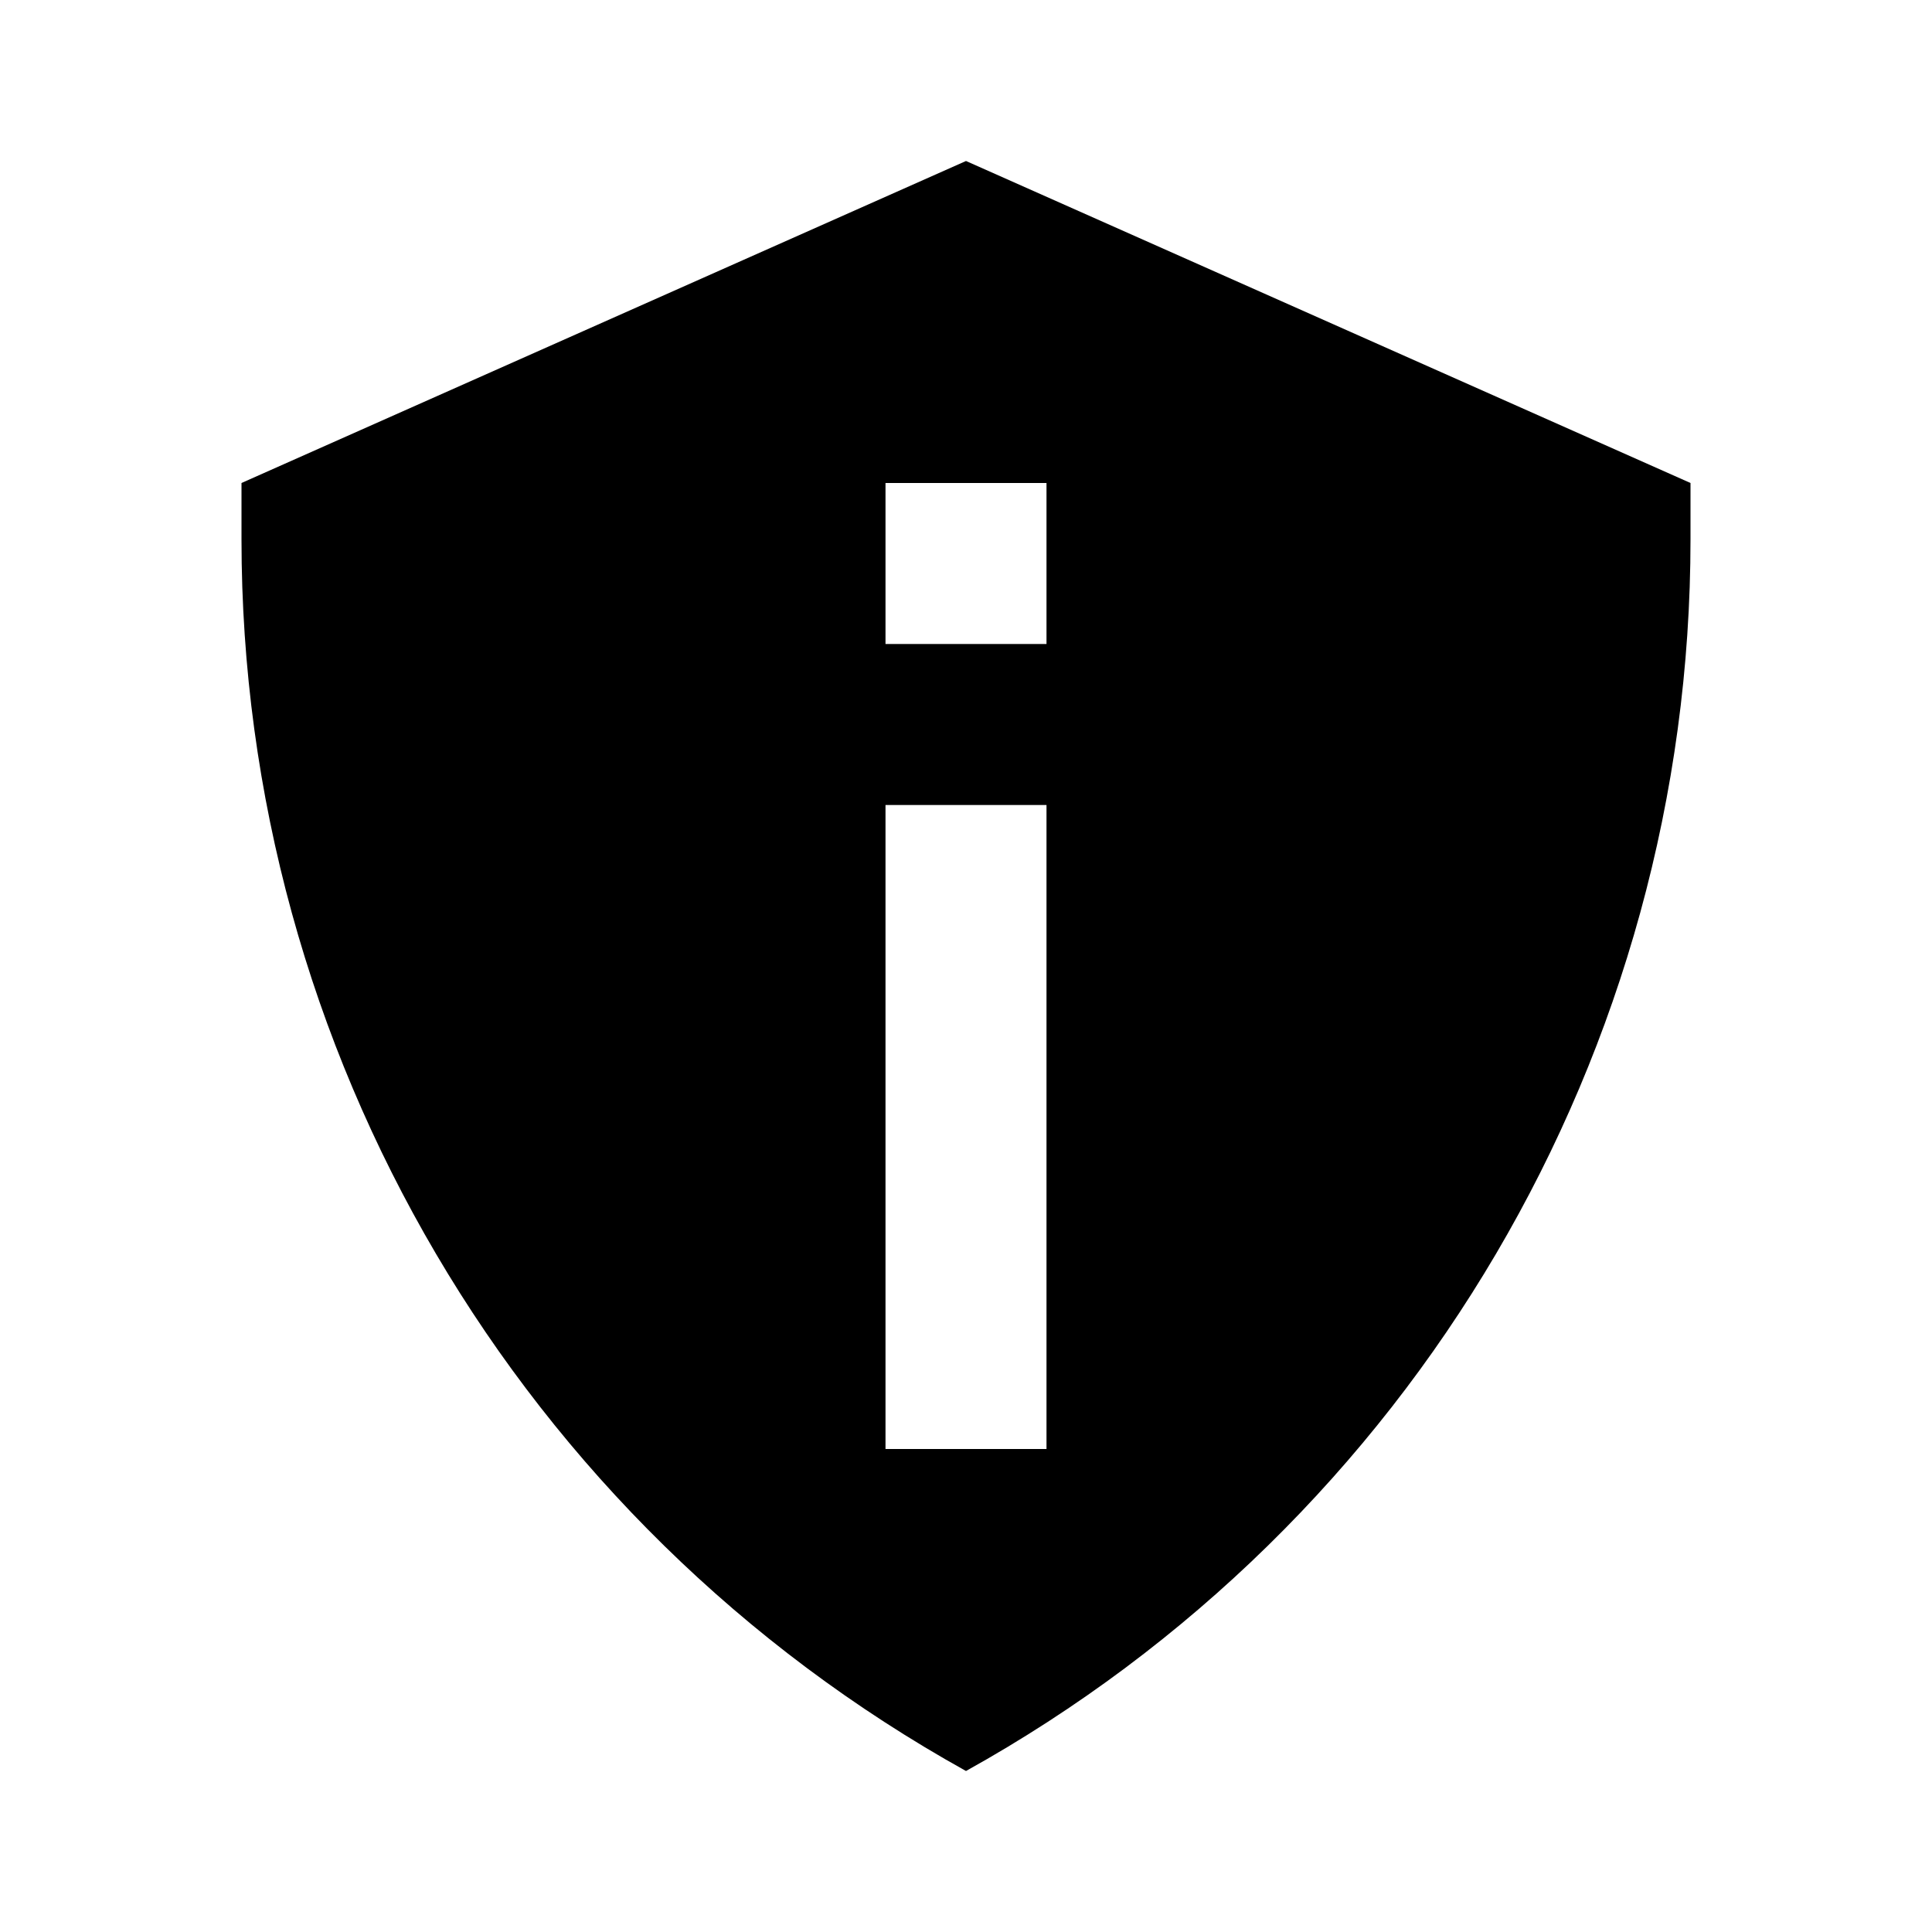
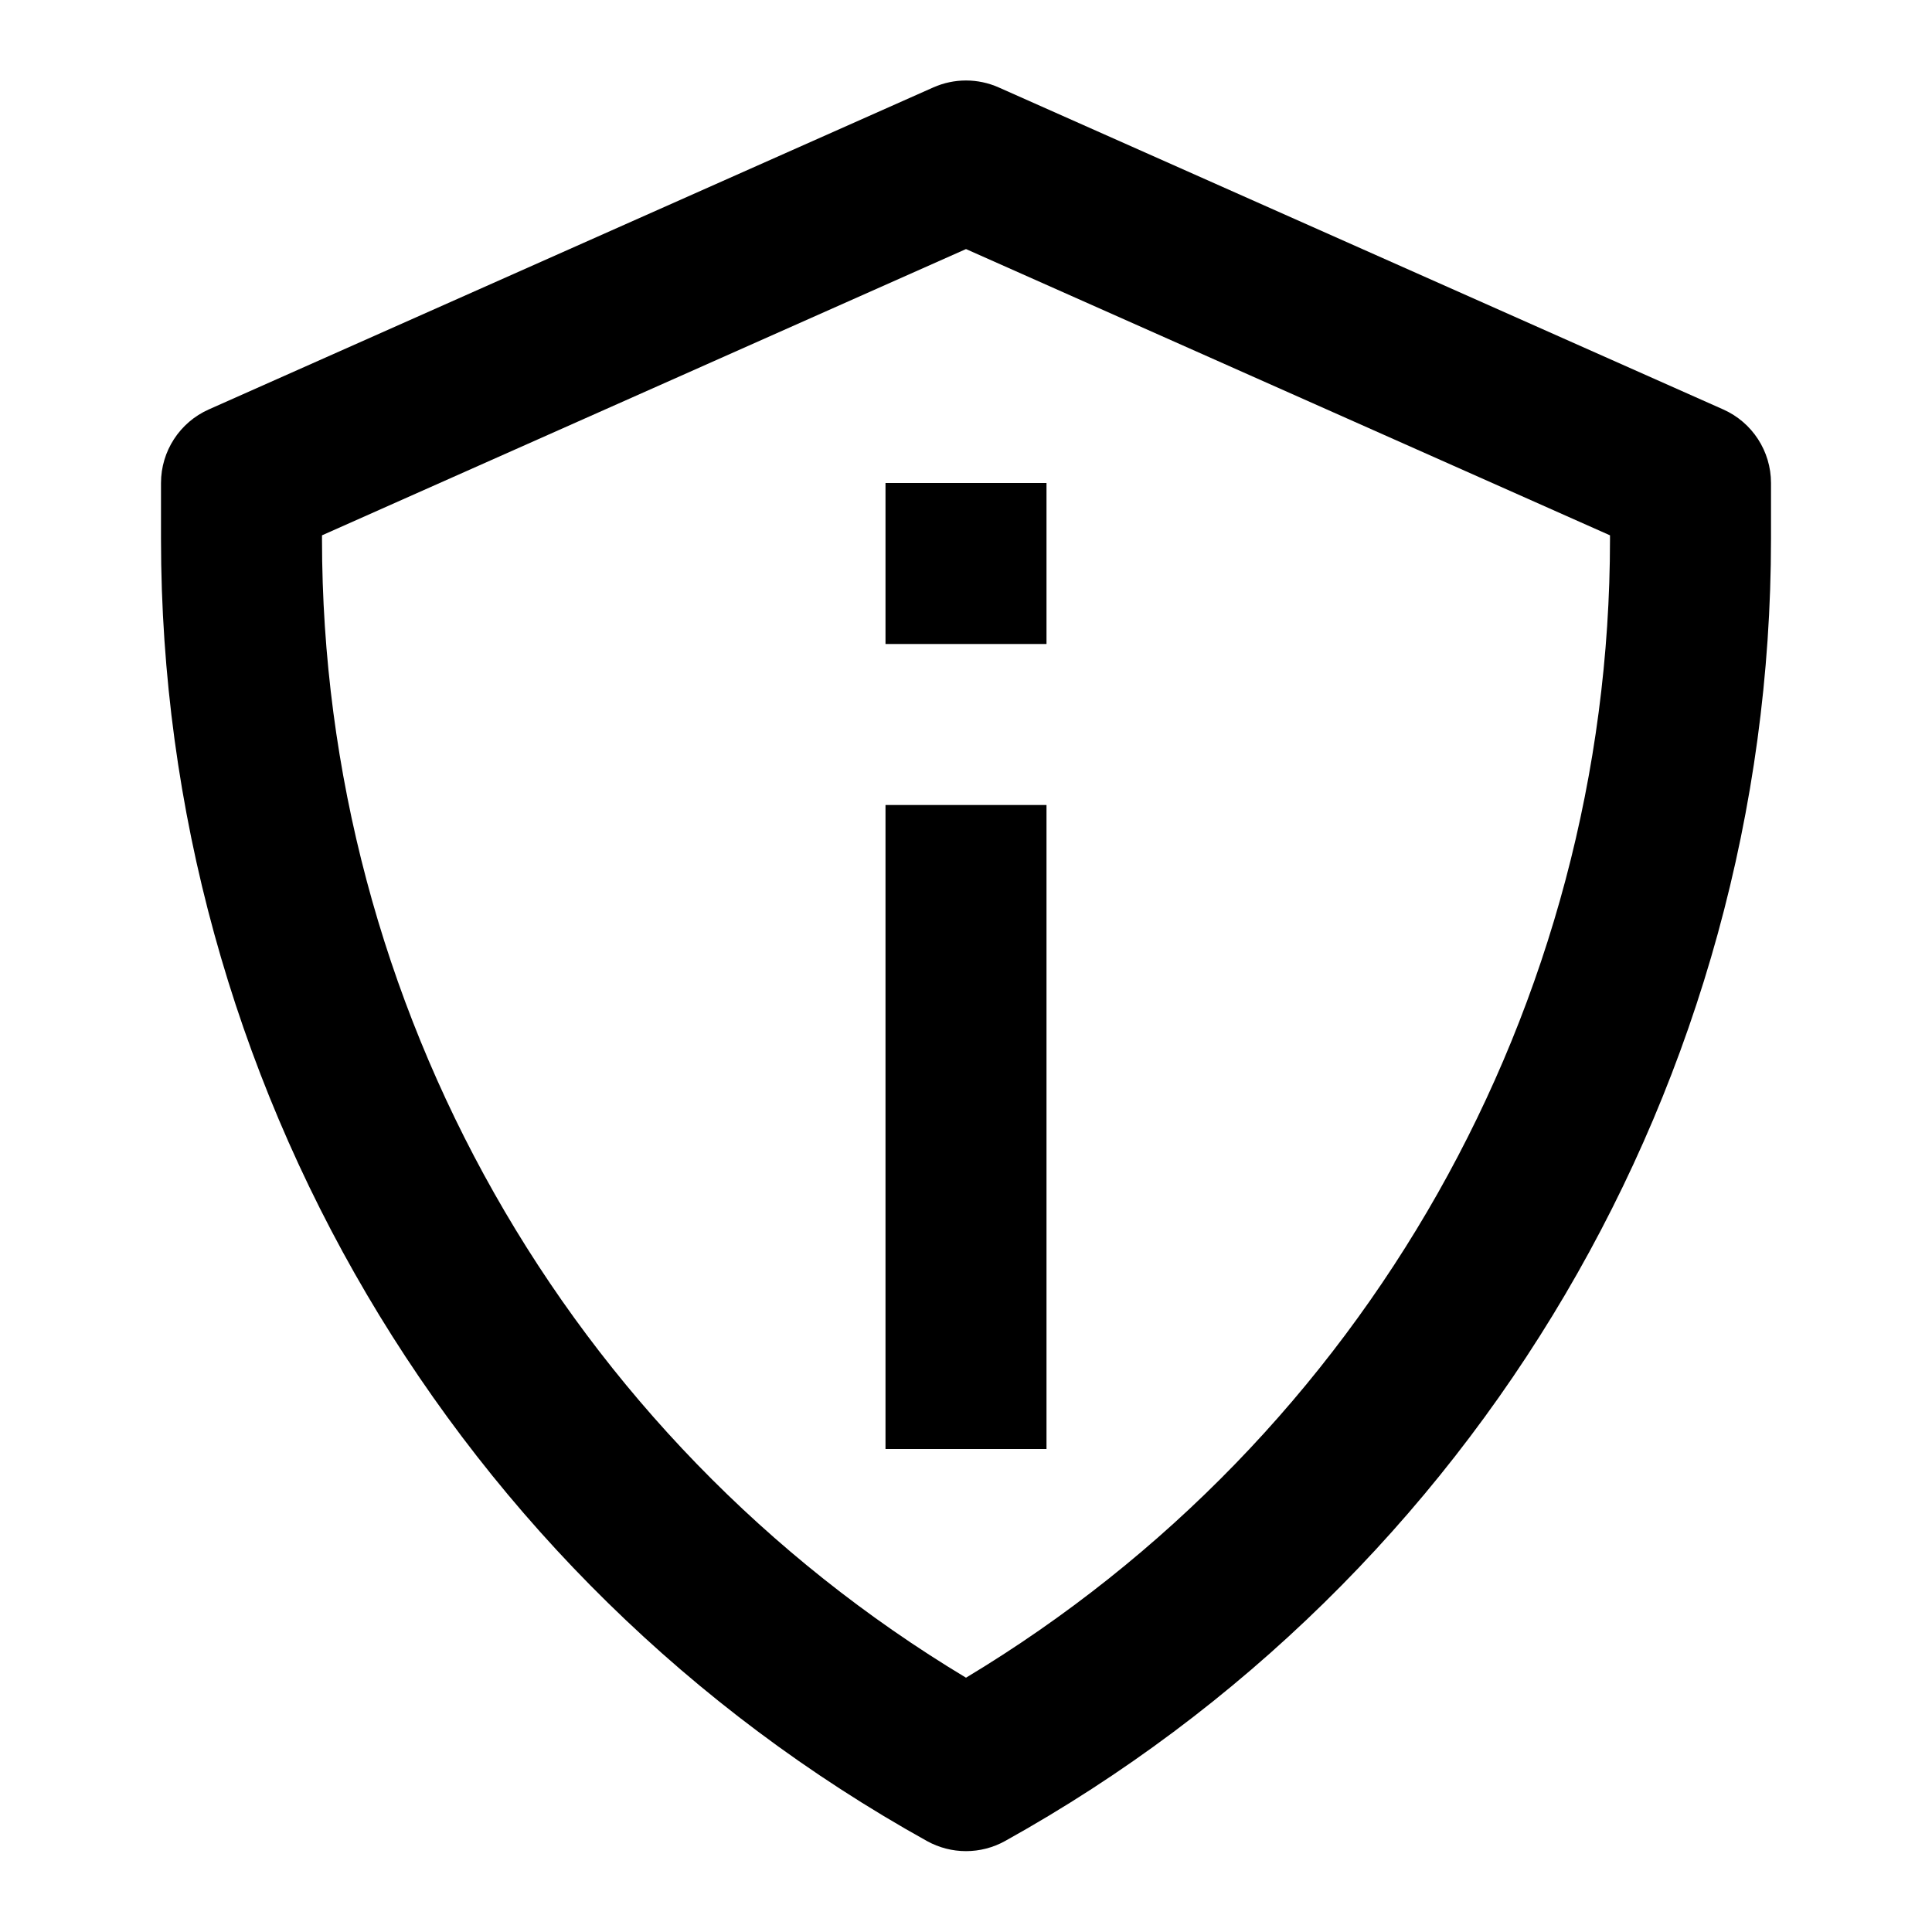
<svg xmlns="http://www.w3.org/2000/svg" fill="#000000" width="800px" height="800px" viewBox="0 0 24 24">
-   <path d="M12,22A17.5,17.5,0,0,0,21,6.7V6L12,2,3,6v.7A17.5,17.5,0,0,0,12,22ZM11,6h2V8H11Zm0,4h2v8H11Z" />
+   <path d="M21.406,5.086l-9-4a1,1,0,0,0-.812,0l-9,4A1,1,0,0,0,2,6v.7a18.507,18.507,0,0,0,9.515,16.17,1,1,0,0,0,.97,0A18.507,18.507,0,0,0,22,6.7V6A1,1,0,0,0,21.406,5.086ZM20,6.7a16.507,16.507,0,0,1-8,14.141A16.507,16.507,0,0,1,4,6.7V6.65l8-3.556L20,6.65ZM11,10h2v8H11Zm0-4h2V8H11Z" />
</svg>
